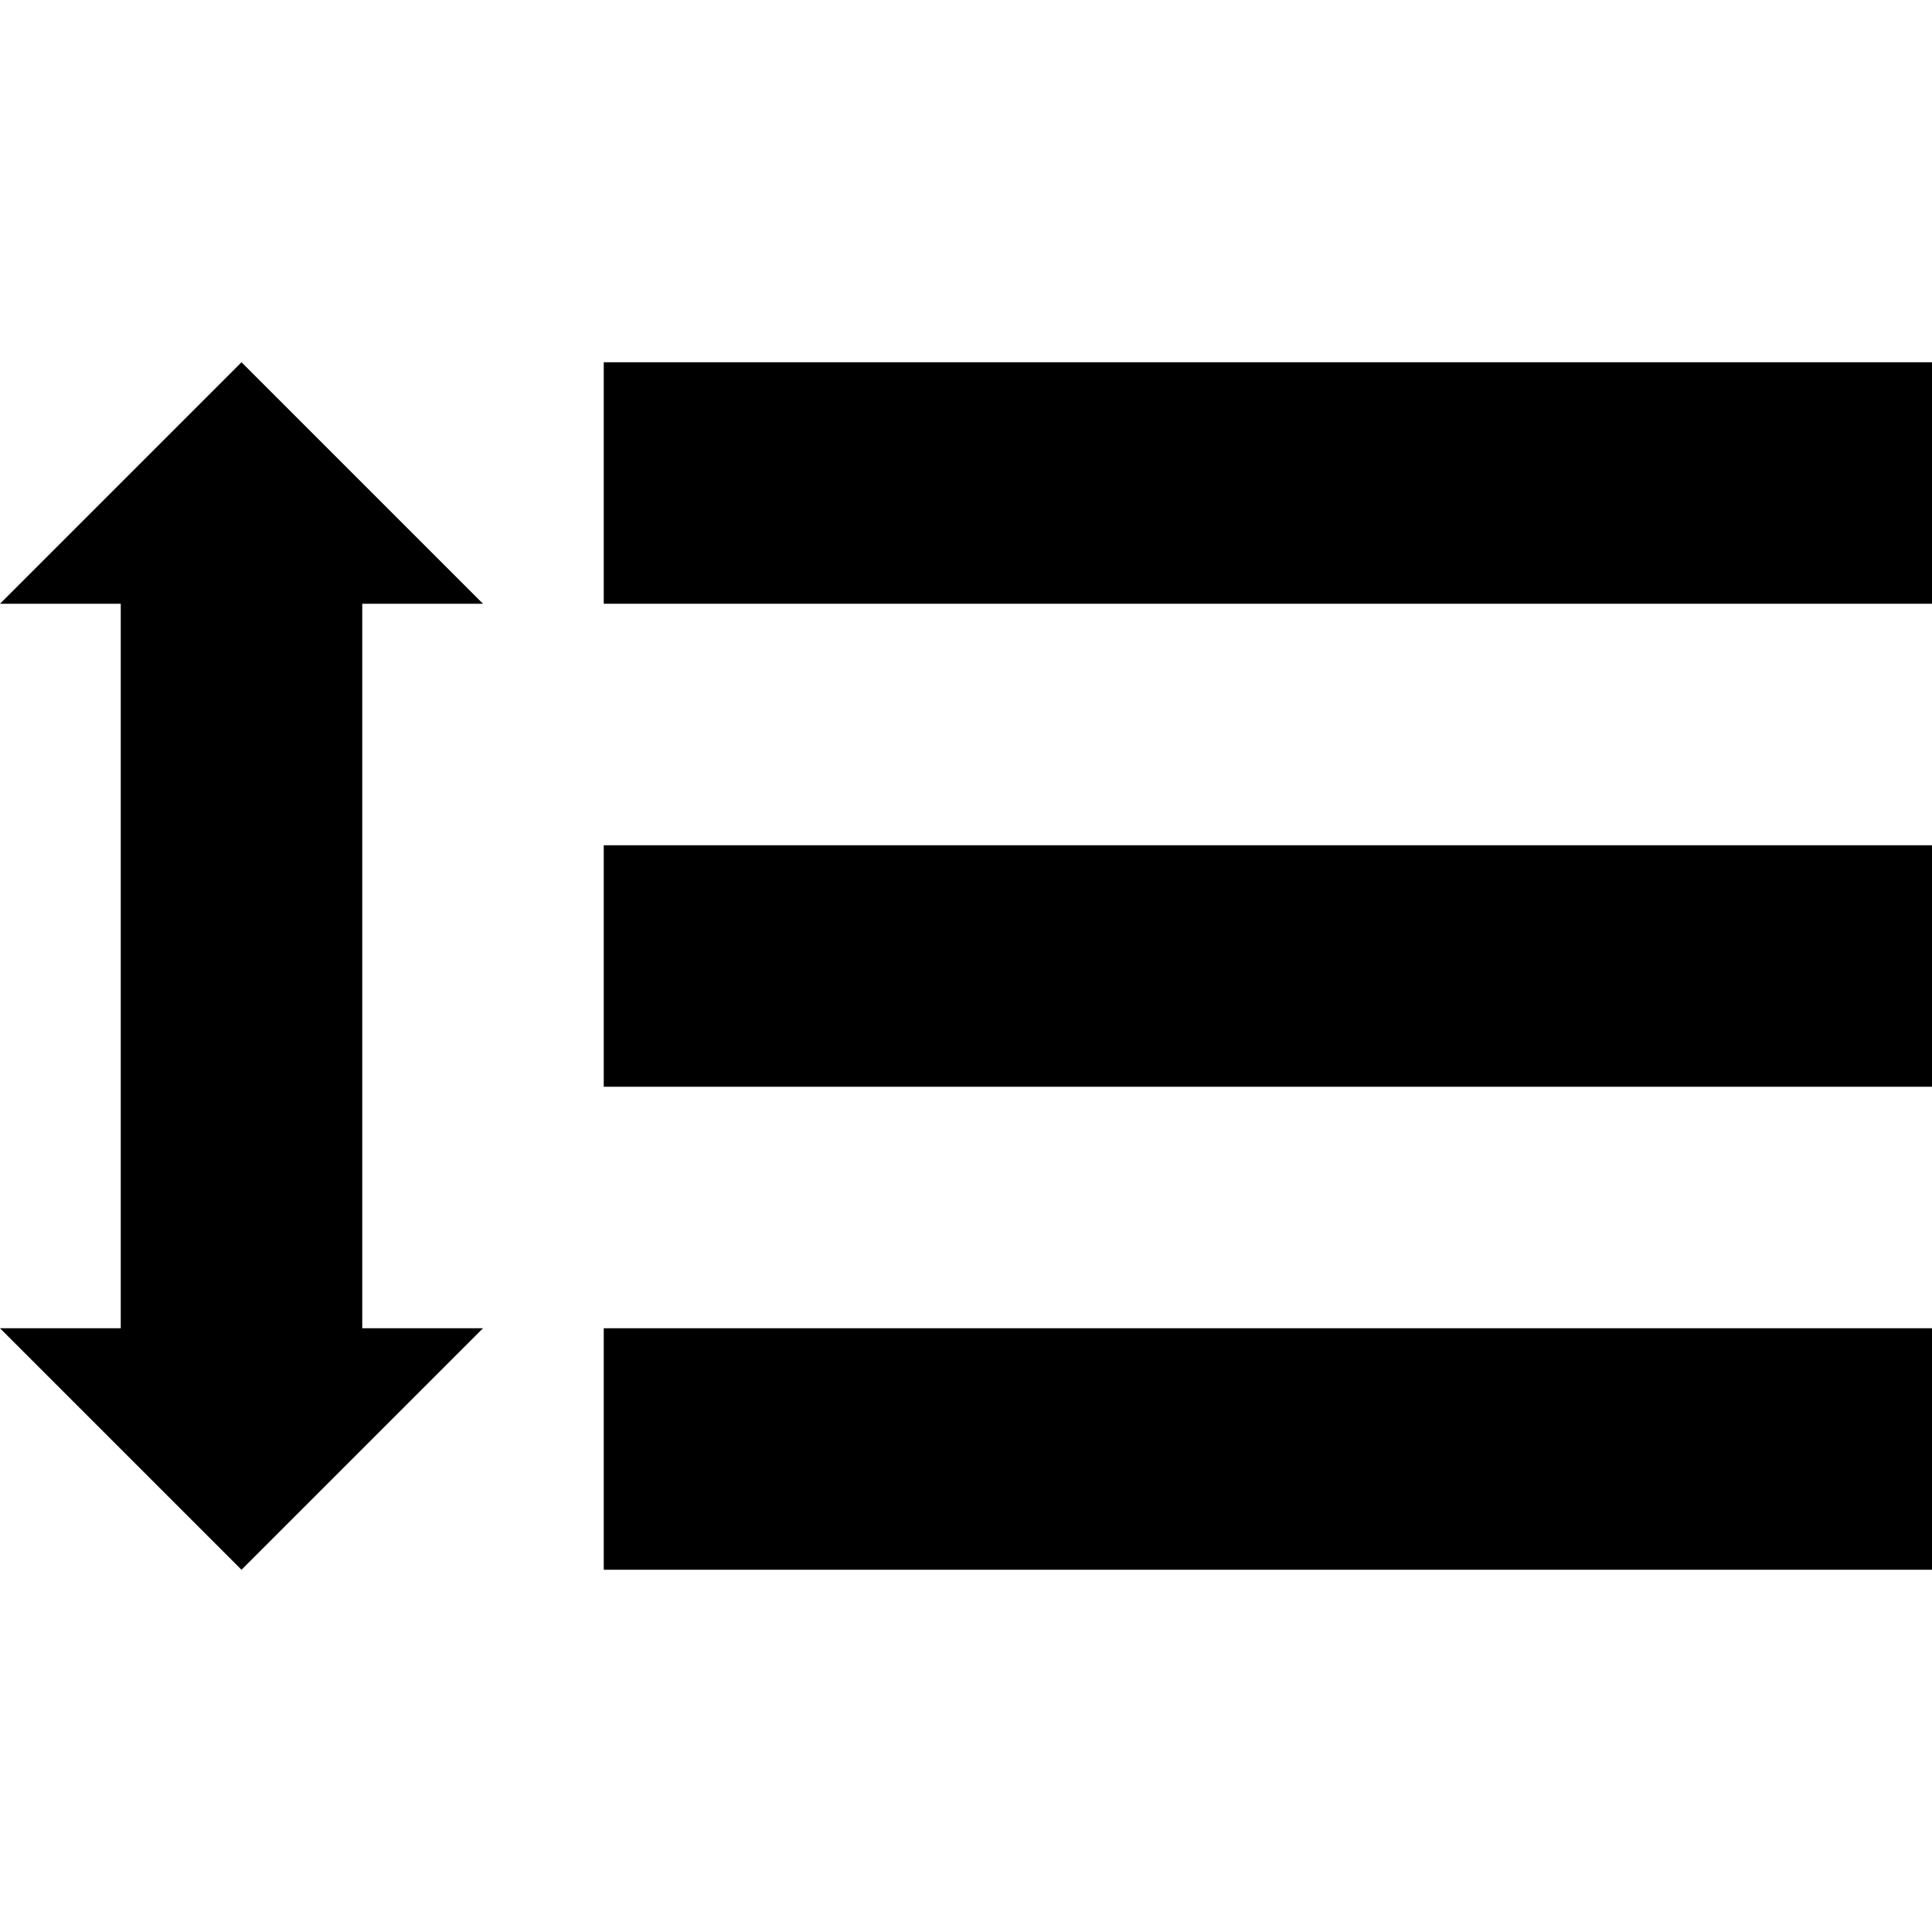
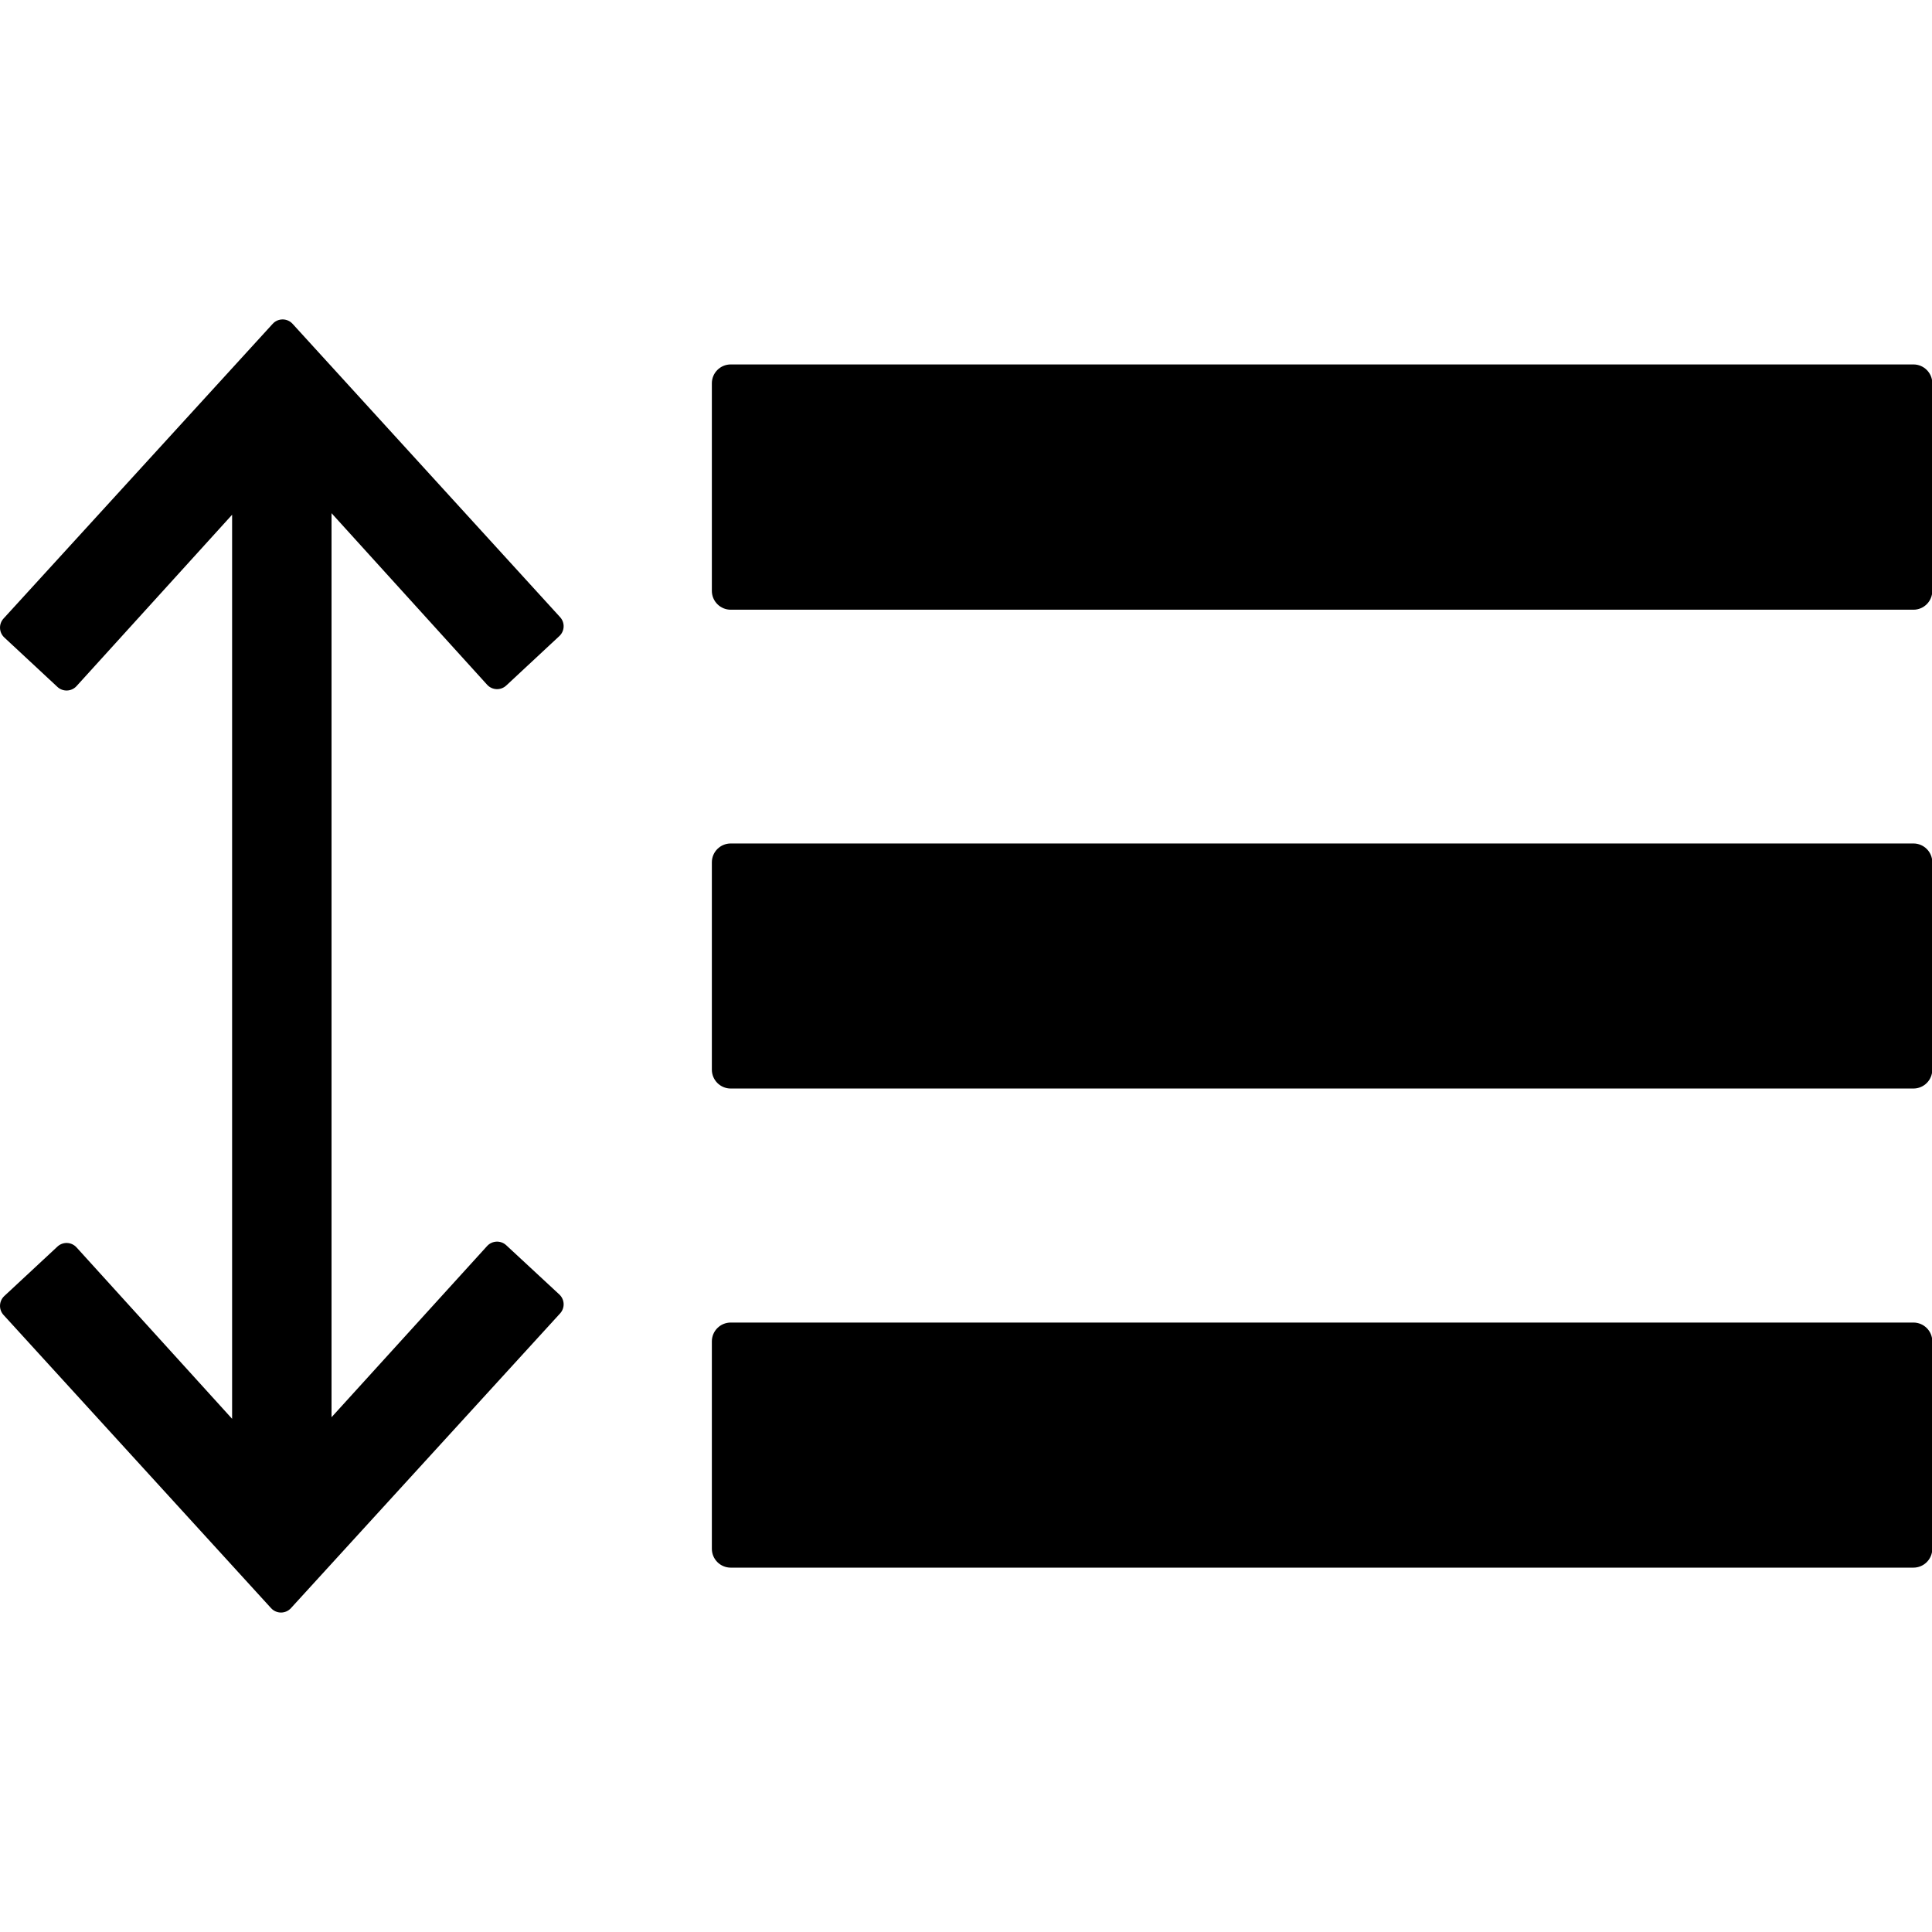
- <svg xmlns="http://www.w3.org/2000/svg" version="1.1" id="Layer_1" x="0px" y="0px" viewBox="0 0 64 64" style="enable-background:new 0 0 64 64;" xml:space="preserve">
-   <style type="text/css">
- 	.st0{fill:none;}
- </style>
-   <g id="side_scroll_8_">
-     <polygon points="0,20 8,12 16,20 12,20 12,44 16,44 8,52 0,44 4,44 4,20  " />
-     <rect x="20" y="12" width="44" height="8" />
-     <rect x="20" y="28" width="44" height="8" />
-     <rect x="20" y="44" width="44" height="8" />
-   </g>
+ <svg xmlns="http://www.w3.org/2000/svg" id="Layer_1" data-name="Layer 1" viewBox="0 0 512 512">
+   <path d="M507.08,96.58H193.65a5,5,0,0,0-5,5v55a5,5,0,0,0,5,5H507.08a5,5,0,0,0,5-5v-55A5,5,0,0,0,507.08,96.58Z" />
+   <path d="M507.08,223.53H193.65a5,5,0,0,0-5,5v54.94a5,5,0,0,0,5,5H507.08a5,5,0,0,0,5-5V228.53A5,5,0,0,0,507.08,223.53Z" />
+   <path d="M507.08,350.49H193.65a5,5,0,0,0-5,5v54.95a5,5,0,0,0,5,5H507.08a5,5,0,0,0,5-5V355.48A5,5,0,0,0,507.08,350.49Z" />
+   <path d="M134.16,330a3.57,3.57,0,0,0-5.07.21L87.86,375.58V136l41.23,45.46a3.56,3.56,0,0,0,5.07.21l14.08-13.11a3.56,3.56,0,0,0,.2-5L77.53,85.81a3.56,3.56,0,0,0-5.26,0L.93,163.93a3.57,3.57,0,0,0,.2,5l14.09,13.11a3.56,3.56,0,0,0,5.06-.21l41.23-45.42V376L20.28,330.57a3.55,3.55,0,0,0-5.06-.21L1.13,343.47a3.57,3.57,0,0,0-.2,5l70.91,77.71a3.56,3.56,0,0,0,5.26,0l71.34-78.12a3.56,3.56,0,0,0-.2-5Z" />
</svg>
